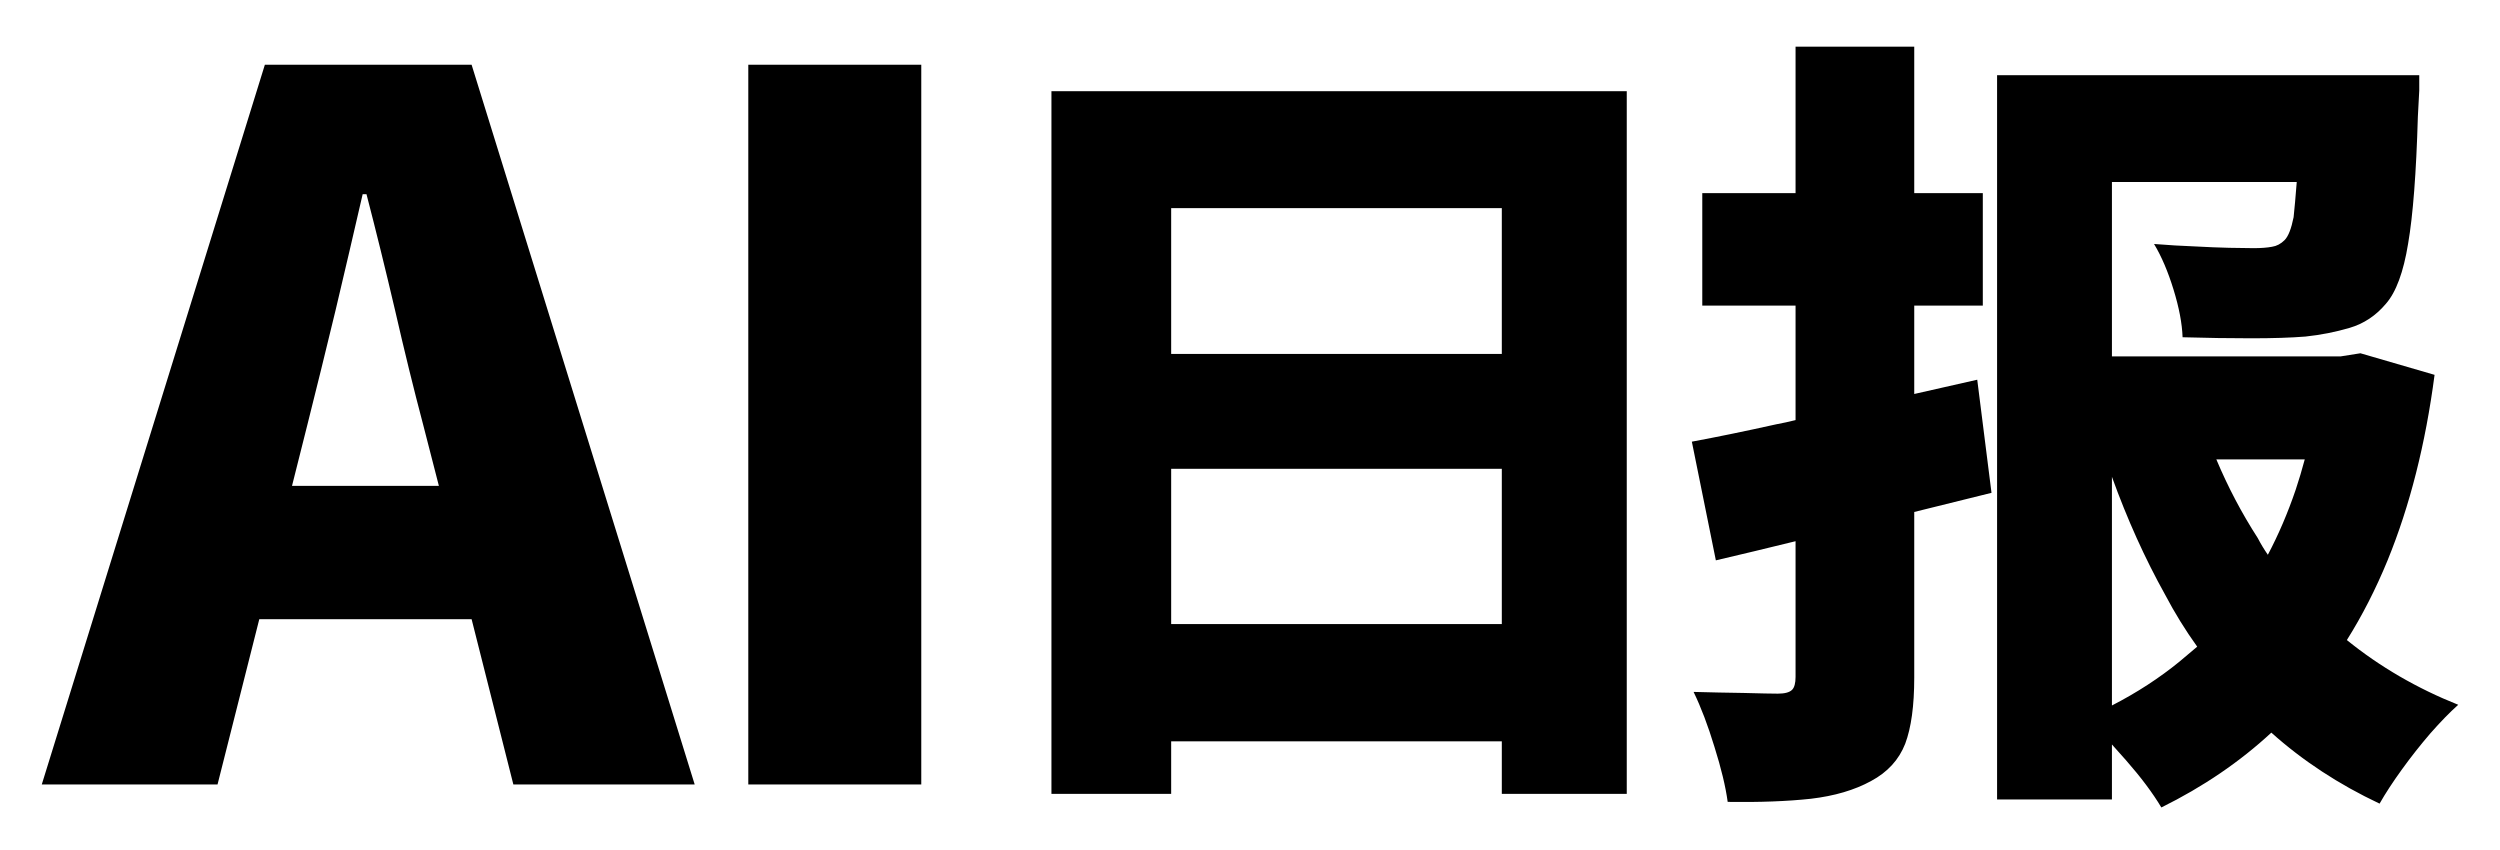
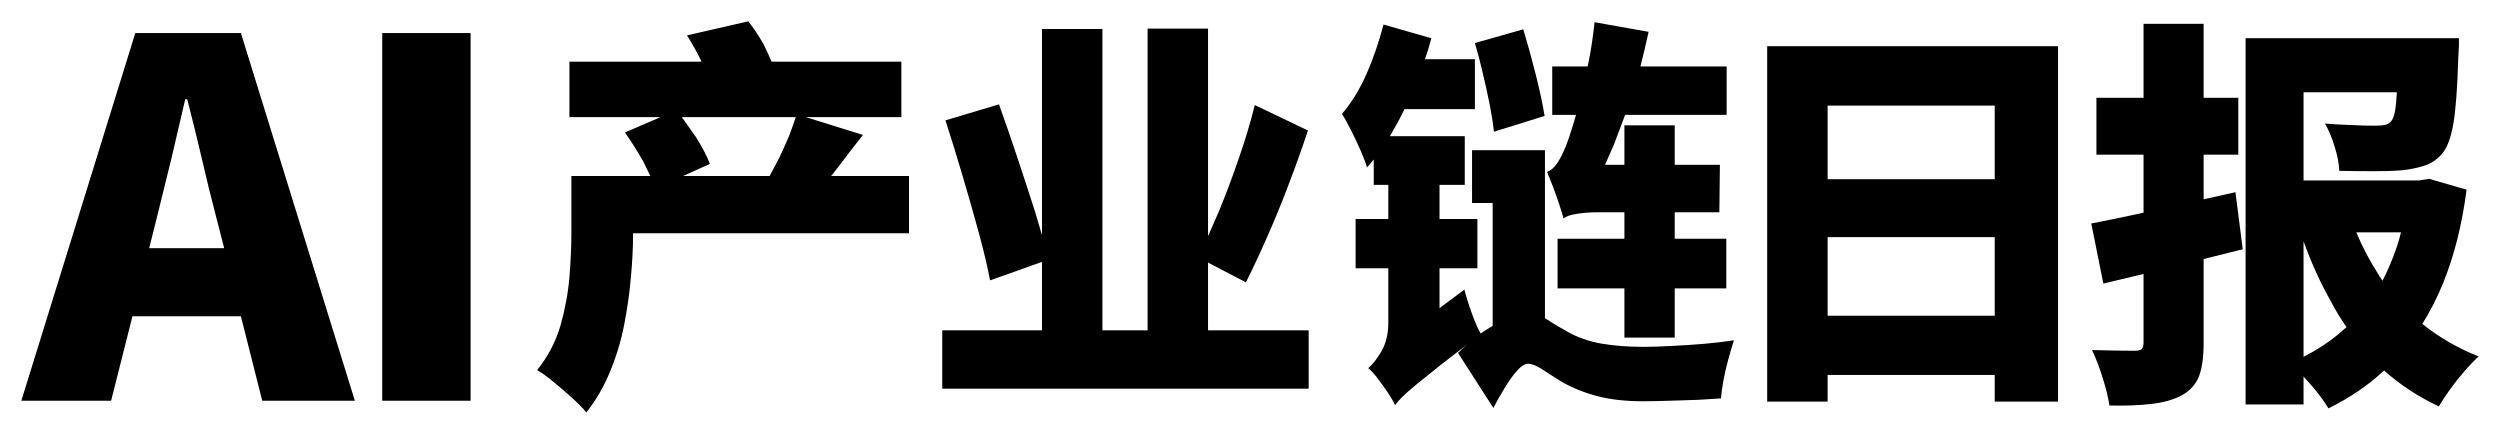
- <svg xmlns="http://www.w3.org/2000/svg" viewBox="0 -122.0 718.3 244.0">
-   <path id="accent" d="M62.5 103.4L12 103.4L76.1-103.4L135.5-103.4L199.6 103.4L147.5 103.4L135.5 55.9L74.5 55.9L62.5 103.4ZM83.9 17.6L126.1 17.6L121.6 0.1Q117.5-15.4 113.5-32.9Q109.4-50.4 105.3-66.2L105.3-66.2L104.2-66.2Q100.5-50.1 96.4-32.8Q92.2-15.4 88.3 0.1L88.3 0.1L83.9 17.6Z M264.7 103.4L215.0 103.4L215.0-103.4L264.7-103.4L264.7 103.4Z" />
-   <path id="ink" d="M302.1 106.1L302.1-95.8L467.4-95.8L467.4 106.1L431.5 106.1L431.5 91.0L336.5 91.0L336.5 106.1L302.1 106.1ZM336.5 57.3L431.5 57.3L431.5 12.7L336.5 12.7L336.5 57.3ZM336.5-20.3L431.5-20.3L431.5-62.2L336.5-62.2L336.5-20.3Z M573.8 107.7L573.8-100.4L695.1-100.4L695.1-96.0Q694.9-91.5 694.7-88.5L694.7-88.5Q694.0-64.2 691.9-52.0Q689.9-39.7 685.5-34.7Q681.2-29.6 675.1-27.8Q669.0-26.0 662.4-25.3L662.4-25.3Q656.2-24.8 646.8-24.8Q637.4-24.8 627.1-25.1L627.1-25.1Q626.9-31.0 624.5-38.8Q622.1-46.6 618.9-51.9L618.9-51.9Q625.1-51.4 630.6-51.2Q636.1-50.9 640.5-50.8Q645.0-50.7 647.5-50.7L647.5-50.7Q650.7-50.7 652.8-51.1Q654.8-51.4 656.4-53.0Q658.0-54.6 659.0-59.6L659.0-59.6Q659.4-63.3 659.9-69.7L659.9-69.7L606.8-69.7L606.8-19.6L672.5-19.6L678.2-20.5L699.5-14.3Q695.6 15.5 686.0 39.0L686.0 39.0Q680.9 51.4 674.3 61.9L674.3 61.9Q688.5 73.4 706.3 80.5L706.3 80.5Q702.7 83.7 698.3 88.7Q694.0 93.7 690.1 99.1Q686.2 104.5 683.7 108.9L683.7 108.9Q666.1 100.6 652.6 88.5L652.6 88.5Q639.0 101.1 621.0 110L621.0 110Q617.3 103.8 610.9 96.5L610.9 96.5Q608.8 94.2 606.8 91.9L606.8 91.9L606.8 107.7L573.8 107.7ZM493.0 39.0L486.1 4.9Q496.9 2.9 510.4-0.1L510.4-0.1Q513.1-0.6 515.9-1.3L515.9-1.3L515.9-34.2L489.1-34.2L489.1-66.5L515.9-66.5L515.9-108.6L550.0-108.6L550.0-66.5L569.7-66.5L569.7-34.2L550.0-34.2L550.0-8.8Q559.1-10.9 568.1-12.9L568.1-12.9L572.2 19.6Q561.2 22.3 550.0 25.1L550.0 25.1L550.0 72.7Q550.0 84.8 547.4 91.7Q544.7 98.6 537.6 102.4Q530.5 106.3 520.3 107.5Q510.2 108.6 496.4 108.4L496.4 108.4Q495.5 101.8 492.6 92.6Q489.8 83.4 486.6 76.8L486.6 76.8Q493.7 77.0 501.0 77.1Q508.3 77.3 510.8 77.3L510.8 77.3Q513.8 77.3 514.9 76.2Q515.9 75.2 515.9 72.5L515.9 72.5L515.9 33.5Q503.7 36.5 493.0 39.0L493.0 39.0ZM631.3 63.8L631.3 63.8Q626.2 56.7 622.1 48.9L622.1 48.9Q613.4 33.3 606.8 15.0L606.8 15.0L606.8 80.7Q617.5 75.2 626.2 68.1L626.2 68.1Q628.7 66.0 631.3 63.8ZM662.2 10.0L636.8 10.0Q641.8 21.9 648.7 32.6L648.7 32.6Q650.0 35.1 651.6 37.4L651.6 37.4Q656.2 28.7 659.6 18.7L659.6 18.7Q661.0 14.5 662.2 10.0L662.2 10.0Z" />
+ <svg xmlns="http://www.w3.org/2000/svg" viewBox="0 -122.0 1406.2 244.0">
+   <path id="accent" d="M62.5 103.4L12 103.4L76.1-103.4L135.5-103.4L199.6 103.4L147.5 103.4L135.5 55.9L74.5 55.9L62.5 103.4ZM83.9 17.6L126.1 17.6L121.6 0.1Q117.5-15.4 113.5-32.9Q109.4-50.4 105.3-66.2L105.3-66.2L104.2-66.2Q100.5-50.1 96.4-32.8Q92.2-15.4 88.3 0.1L88.3 0.1L83.9 17.6Z M264.7 103.4L215.0 103.4L215.0-103.4L264.7-103.4L264.7 103.4Z M320.3-56.1L320.3-87.3L394.6-87.3Q394.3-87.6 394.3-88.0L394.3-88.0Q390.5-95.7 386.4-102.1L386.4-102.1L420.9-110Q425.4-104.3 429.5-97.1L429.5-97.1Q432.2-91.6 434.0-87.3L434.0-87.3L507.0-87.3L507.0-56.1L453.3-56.1L485.4-46.1Q477.7-36.4 470.9-27.3L470.9-27.3Q469.1-25.0 467.5-23.0L467.5-23.0L511.3-23.0L511.3 9.2L356.1 9.2L356.1 9.4Q356.1 20.5 354.9 33.6Q353.8 46.8 351.1 60.6Q348.4 74.4 343.1 87.1Q337.9 99.8 329.8 110.0L329.8 110.0Q327.1 106.6 321.8 101.8Q316.6 97.1 311.2 92.7Q305.8 88.2 302.1 86.2L302.1 86.2Q311.2 74.9 315.2 61.3Q319.1 47.7 320.3 33.9Q321.4 20.1 321.4 8.7L321.4 8.7L321.4-23.0L365.8-23.0Q364.0-26.8 361.7-31.4L361.7-31.4Q356.7-40.2 351.5-47.5L351.5-47.5L371.5-56.1L320.3-56.1ZM399.3-29.8L384.2-23.0L432.9-23.0Q435.4-27.8 438.3-33.2L438.3-33.2Q441.2-39.3 444.0-45.9L444.0-45.9Q446.0-51.3 447.6-56.1L447.6-56.1L383.5-56.1Q387.3-50.9 391.4-45.0L391.4-45.0Q396.8-36.4 399.3-29.8L399.3-29.8Z M530.0 96.6L530.0 63.8L586.1 63.8L586.1 25.3L556.9 35.7Q554.7 24.1 550.5 8.7Q546.3-6.7 541.4-23.2Q536.5-39.8 531.8-54.3L531.8-54.3L561.9-63.3Q566.9-49.5 572.2-33.5Q577.5-17.6 582.3-2.6L582.3-2.6Q584.3 4.2 586.1 10.3L586.1 10.3L586.1-105.7L620.1-105.7L620.1 63.8L645.5 63.8L645.5-105.9L679.5-105.9L679.5 10.8Q682.4 4.4 685.4-2.6L685.4-2.6Q691.3-16.9 696.7-32.6Q702.2-48.4 705.8-62.9L705.8-62.9L735.7-48.6Q730.7-33.6 724.8-18.1Q718.9-2.6 712.7 11.4Q706.5 25.5 700.8 36.8L700.8 36.8L679.5 25.7L679.5 63.8L736.1 63.8L736.1 96.6L530.0 96.6Z M778.2-108.2L778.2-108.2L805.1-100.5Q803.6-94.6 801.5-88.7L801.5-88.7L829.6-88.7L829.6-60.6L790.0-60.6Q787.0-54.3 783.6-48.6L783.6-48.6Q782.7-47.0 781.8-45.4L781.8-45.4L823.9-45.4L823.9-18.0L809.7-18.0L809.7 1.2L831.0 1.2L831.0 28.9L809.7 28.9L809.7 51.3L823.7 40.9Q825.1 46.6 827.8 54.0L827.8 54.0Q830.5 61.5 832.8 65.6L832.8 65.6Q836.2 63.3 839.6 61.3L839.6 61.3L839.6-7.8L828.0-7.8L828.0-37.5L869.0-37.5L869.0 57.0Q869.5 57.2 869.7 57.4L869.7 57.4Q874.5 60.6 881.5 64.5L881.5 64.5Q890.1 69.4 900.9 71.3Q911.6 73.1 924.3 73.1L924.3 73.1Q930.9 73.1 939.9 72.6Q949.0 72.2 958.4 71.4Q967.8 70.6 975.3 69.4L975.3 69.4Q973.9 73.7 972.2 79.9Q970.5 86.0 969.4 92.0Q968.3 98.0 968.0 102.1L968.0 102.1Q962.6 102.5 955.0 102.9Q947.4 103.2 939.4 103.4Q931.3 103.7 924.1 103.7L924.1 103.7Q909.6 103.7 898.8 100.9Q888.1 98.2 878.5 92.8L878.5 92.8Q872.7 89.2 867.7 85.9Q862.7 82.6 859.5 82.6L859.5 82.6Q856.8 82.6 853.3 86.5Q849.8 90.5 846.3 96.3Q842.7 102.1 840.0 107.5L840.0 107.5L820.1 76.5Q822.6 74.0 825.3 71.7L825.3 71.7Q816.5 78.5 810.3 83.3L810.3 83.3Q801.5 90.3 796.4 94.5Q791.3 98.7 788.7 101.3Q786.1 103.9 784.7 105.9L784.7 105.9Q783.4 103.0 780.7 98.9Q777.9 94.8 775.0 91.0Q772.1 87.1 769.6 85.1L769.6 85.1Q773.4 81.9 777.2 75.3Q780.9 68.8 780.9 59.2L780.9 59.2L780.9 28.9L762.5 28.9L762.5 1.2L780.9 1.2L780.9-18.0L772.7-18.0L772.7-32.3Q770.9-30.0 768.9-27.8L768.9-27.8Q768.0-31.2 765.5-36.9Q763.0-42.7 760.0-48.6Q757.1-54.5 754.8-57.9L754.8-57.9Q762.8-67.2 768.7-80.5Q774.5-93.9 778.2-108.2ZM873.1-57.4L873.1-84.6L893.0-84.6Q893.3-86.2 893.7-87.8L893.7-87.8Q895.8-98.7 896.9-109.5L896.9-109.5L927.3-104.1Q925.2-94.4 922.7-84.6L922.7-84.6L971.2-84.6L971.2-57.4L914.1-57.4Q910.9-48.8 907.8-40.7L907.8-40.7Q905.3-34.8 902.8-29.3L902.8-29.3L913.7-29.3L913.7-51.5L942.0-51.5L942.0-29.3L967.4-29.3L967.1-2.6L942.0-2.6L942.0 12.3L971.0 12.3L971.0 40.2L942.0 40.2L942.0 67.9L913.7 67.9L913.7 40.2L876.1 40.2L876.1 12.3L913.7 12.3L913.7-2.6L898.5-2.6Q892.6-2.6 886.8-1.7Q881.0-0.8 879.5 1.0L879.5 1.0Q878.8-1.7 877.2-6.6Q875.6-11.4 873.7-16.5Q871.7-21.6 870.2-25.3L870.2-25.3Q873.3-26.4 875.9-30.2Q878.5-34.1 881.0-40.4L881.0-40.4Q882.2-43.4 884.4-50.4L884.4-50.4Q885.3-53.6 886.5-57.4L886.5-57.4L873.1-57.4ZM829.6-97.8L829.6-97.8L856.8-105.5Q860.4-93.7 863.8-80.2Q867.2-66.7 868.8-56.8L868.8-56.8L840.3-47.9Q839.6-54.7 837.9-63.3Q836.2-71.9 834.0-81.0Q831.9-90.1 829.6-97.8Z" />
+   <path id="ink" d="M994.0 103.9L994.0-96.0L1157.6-96.0L1157.6 103.9L1122.0 103.9L1122.0 88.9L1028.0 88.9L1028.0 103.9L994.0 103.9ZM1028.0 55.6L1122.0 55.6L1122.0 11.4L1028.0 11.4L1028.0 55.6ZM1028.0-21.2L1122.0-21.2L1122.0-62.6L1028.0-62.6L1028.0-21.2Z M1263.1 105.5L1263.1-100.5L1383.1-100.5L1383.1-96.2Q1382.9-91.6 1382.7-88.7L1382.7-88.7Q1382.0-64.7 1380.0-52.6Q1377.9-40.4 1373.6-35.5Q1369.3-30.5 1363.3-28.7Q1357.3-26.8 1350.7-26.2L1350.7-26.2Q1344.6-25.7 1335.3-25.7Q1326.0-25.7 1315.8-25.9L1315.8-25.9Q1315.6-31.8 1313.2-39.5Q1310.9-47.2 1307.7-52.5L1307.7-52.5Q1313.8-52.0 1319.2-51.8Q1324.7-51.5 1329.1-51.4Q1333.5-51.3 1336.0-51.3L1336.0-51.3Q1339.2-51.3 1341.2-51.7Q1343.3-52.0 1344.8-53.6Q1346.4-55.2 1347.3-60.2L1347.3-60.2Q1347.8-63.8 1348.2-70.1L1348.2-70.1L1295.7-70.1L1295.7-20.5L1360.7-20.5L1366.4-21.4L1387.4-15.3Q1383.6 14.2 1374.1 37.5L1374.1 37.5Q1369.1 49.7 1362.5 60.2L1362.5 60.2Q1376.6 71.5 1394.2 78.5L1394.2 78.5Q1390.6 81.7 1386.3 86.7Q1382.0 91.6 1378.1 97.0Q1374.3 102.3 1371.8 106.6L1371.8 106.6Q1354.4 98.4 1341.0 86.4L1341.0 86.4Q1327.6 98.9 1309.7 107.7L1309.7 107.7Q1306.1 101.6 1299.8 94.4L1299.8 94.4Q1297.7 92.1 1295.7 89.8L1295.7 89.8L1295.7 105.5L1263.1 105.5ZM1183.1 37.5L1176.3 3.7Q1186.9 1.7 1200.3-1.2L1200.3-1.2Q1203.0-1.7 1205.7-2.4L1205.7-2.4L1205.7-35.0L1179.2-35.0L1179.2-67.0L1205.7-67.0L1205.7-108.6L1239.5-108.6L1239.5-67.0L1259.0-67.0L1259.0-35.0L1239.5-35.0L1239.5-9.9Q1248.6-11.9 1257.4-13.9L1257.4-13.9L1261.5 18.2Q1250.6 21.0 1239.5 23.7L1239.5 23.7L1239.5 70.8Q1239.5 82.8 1236.9 89.6Q1234.3 96.4 1227.3 100.3Q1220.2 104.1 1210.1 105.2Q1200.1 106.4 1186.5 106.1L1186.5 106.1Q1185.6 99.6 1182.7 90.5Q1179.9 81.5 1176.7 74.9L1176.7 74.9Q1183.8 75.1 1191.0 75.2Q1198.3 75.3 1200.7 75.3L1200.7 75.3Q1203.7 75.3 1204.7 74.3Q1205.7 73.3 1205.7 70.6L1205.7 70.6L1205.7 32.1Q1193.7 35.0 1183.1 37.5L1183.1 37.5ZM1319.9 62.0L1319.9 62.0Q1314.9 54.9 1310.9 47.2L1310.9 47.2Q1302.2 31.8 1295.7 13.7L1295.7 13.7L1295.7 78.7Q1306.3 73.3 1314.9 66.3L1314.9 66.3Q1317.4 64.2 1319.9 62.0ZM1350.5 8.7L1325.4 8.7Q1330.3 20.5 1337.1 31.2L1337.1 31.2Q1338.5 33.6 1340.1 35.9L1340.1 35.9Q1344.6 27.3 1348.0 17.3L1348.0 17.3Q1349.4 13.3 1350.5 8.7L1350.5 8.7Z" />
</svg>
